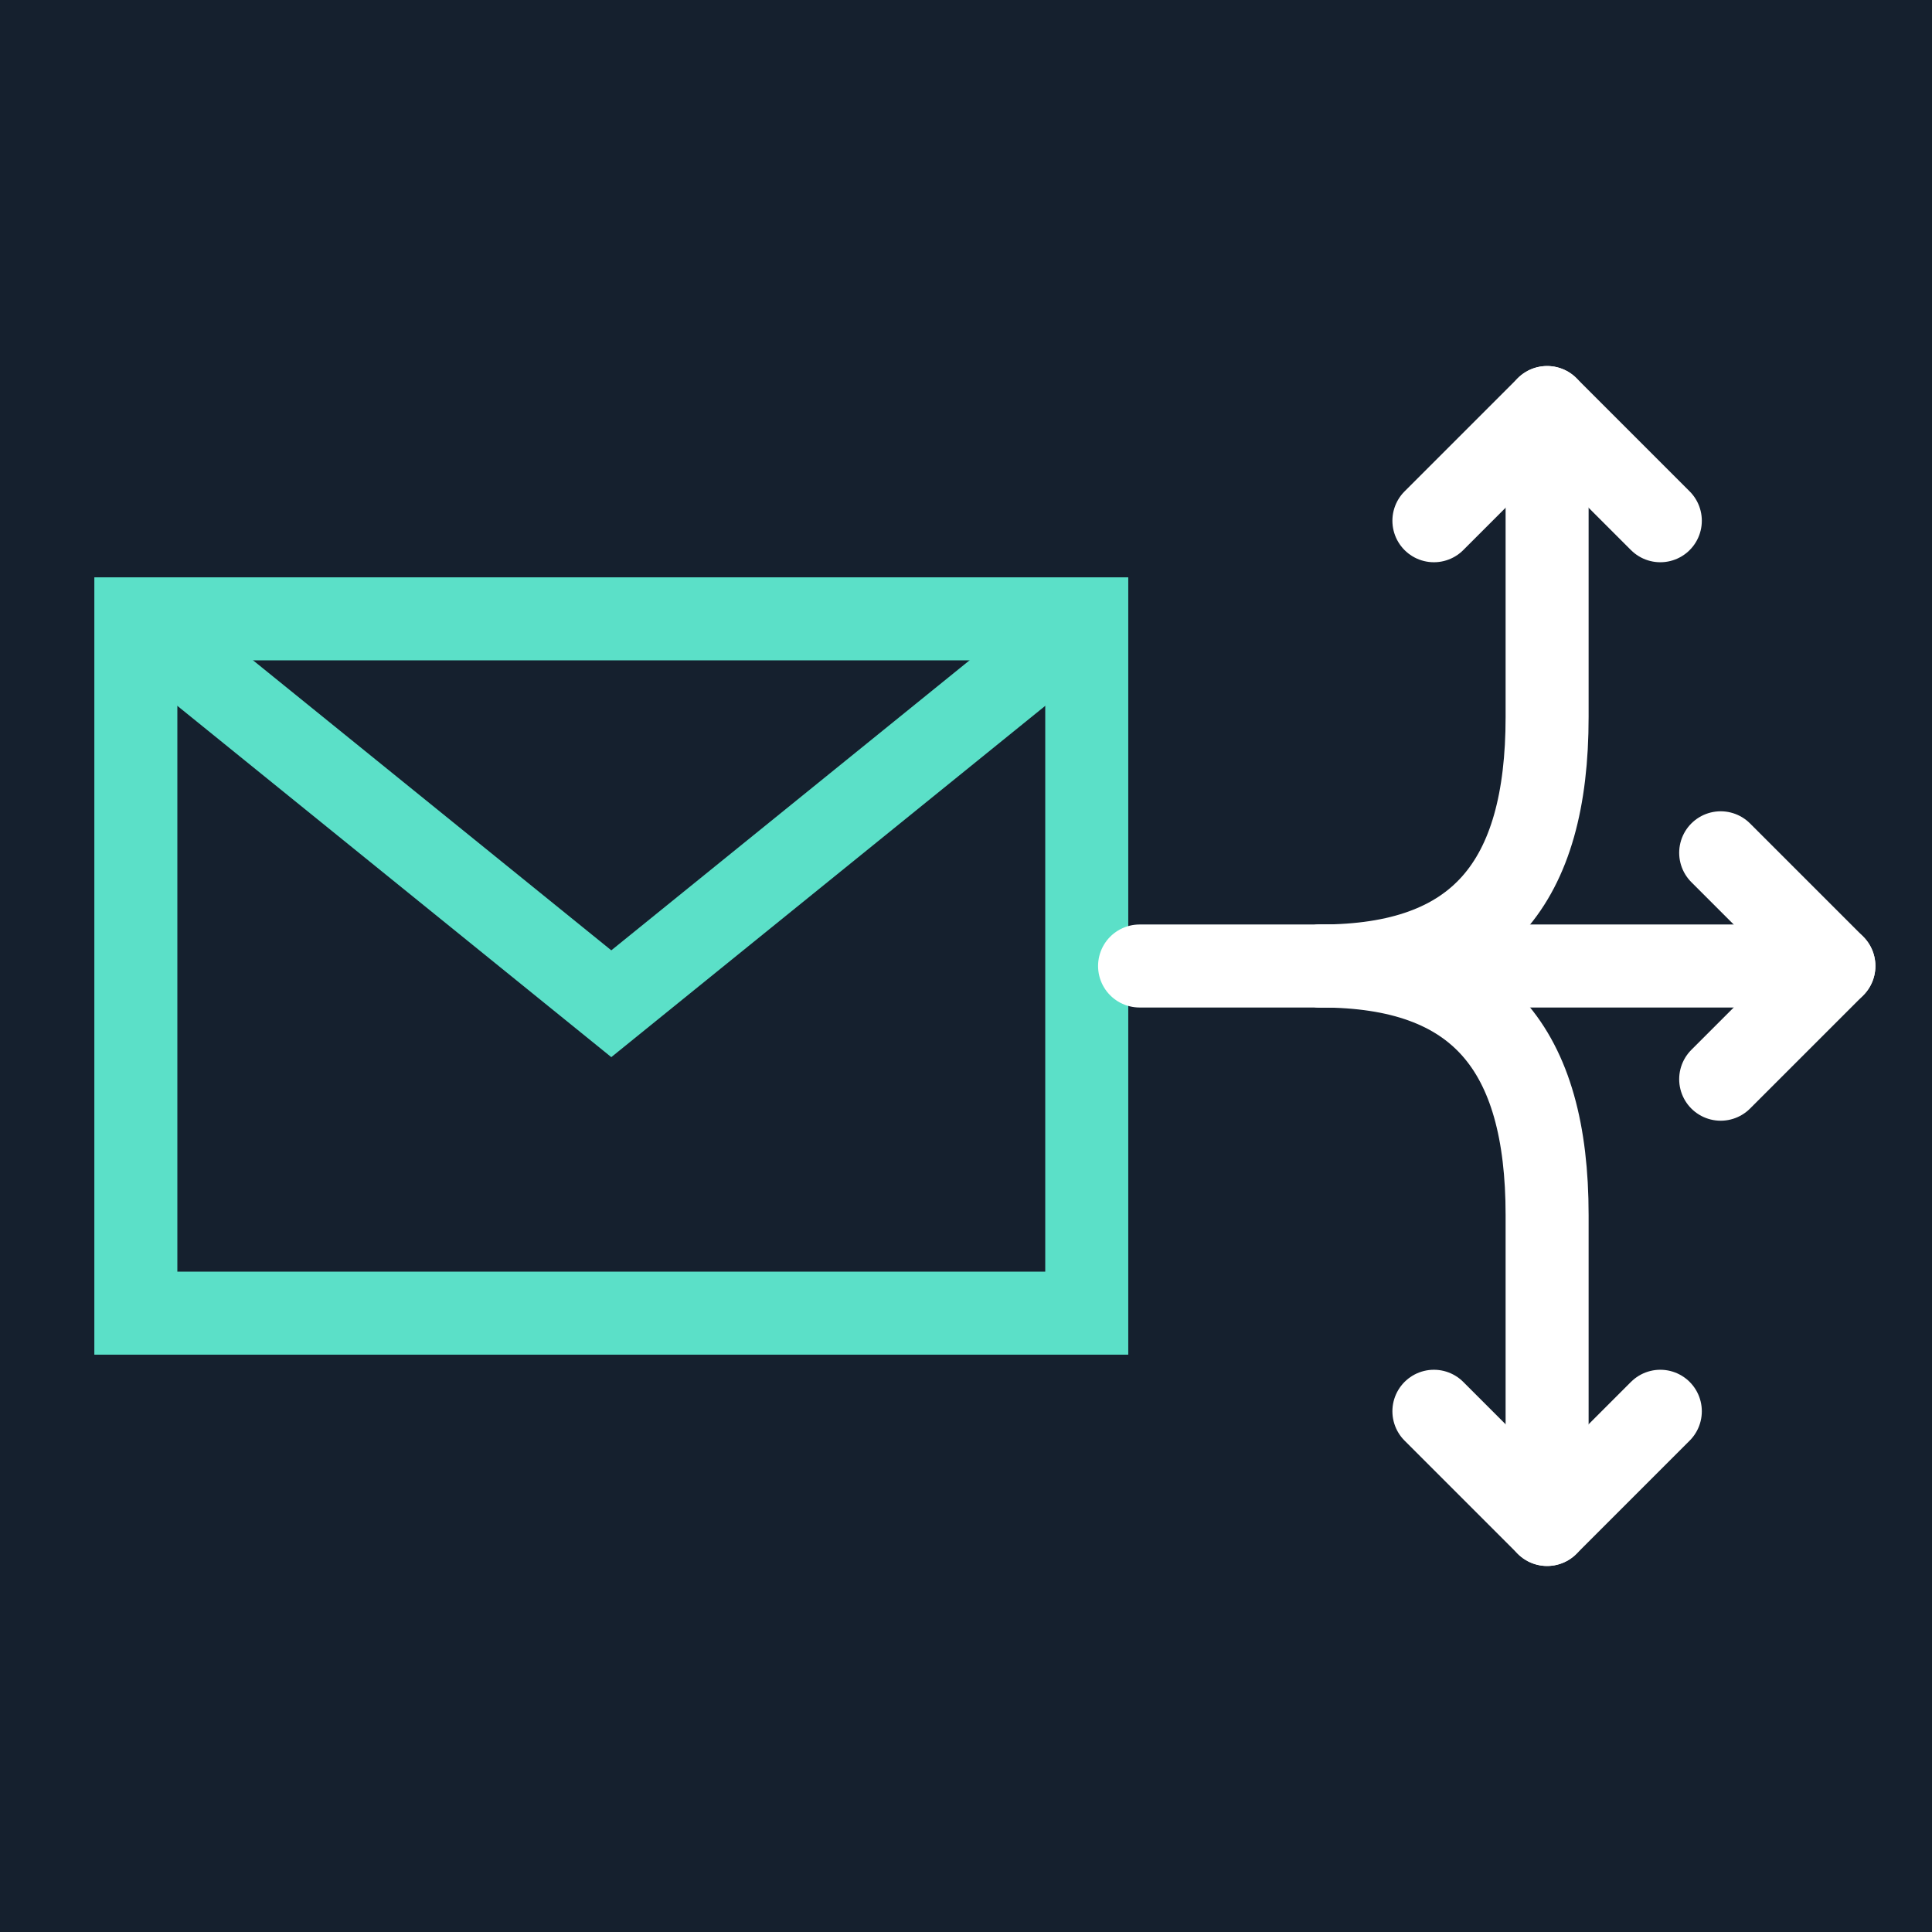
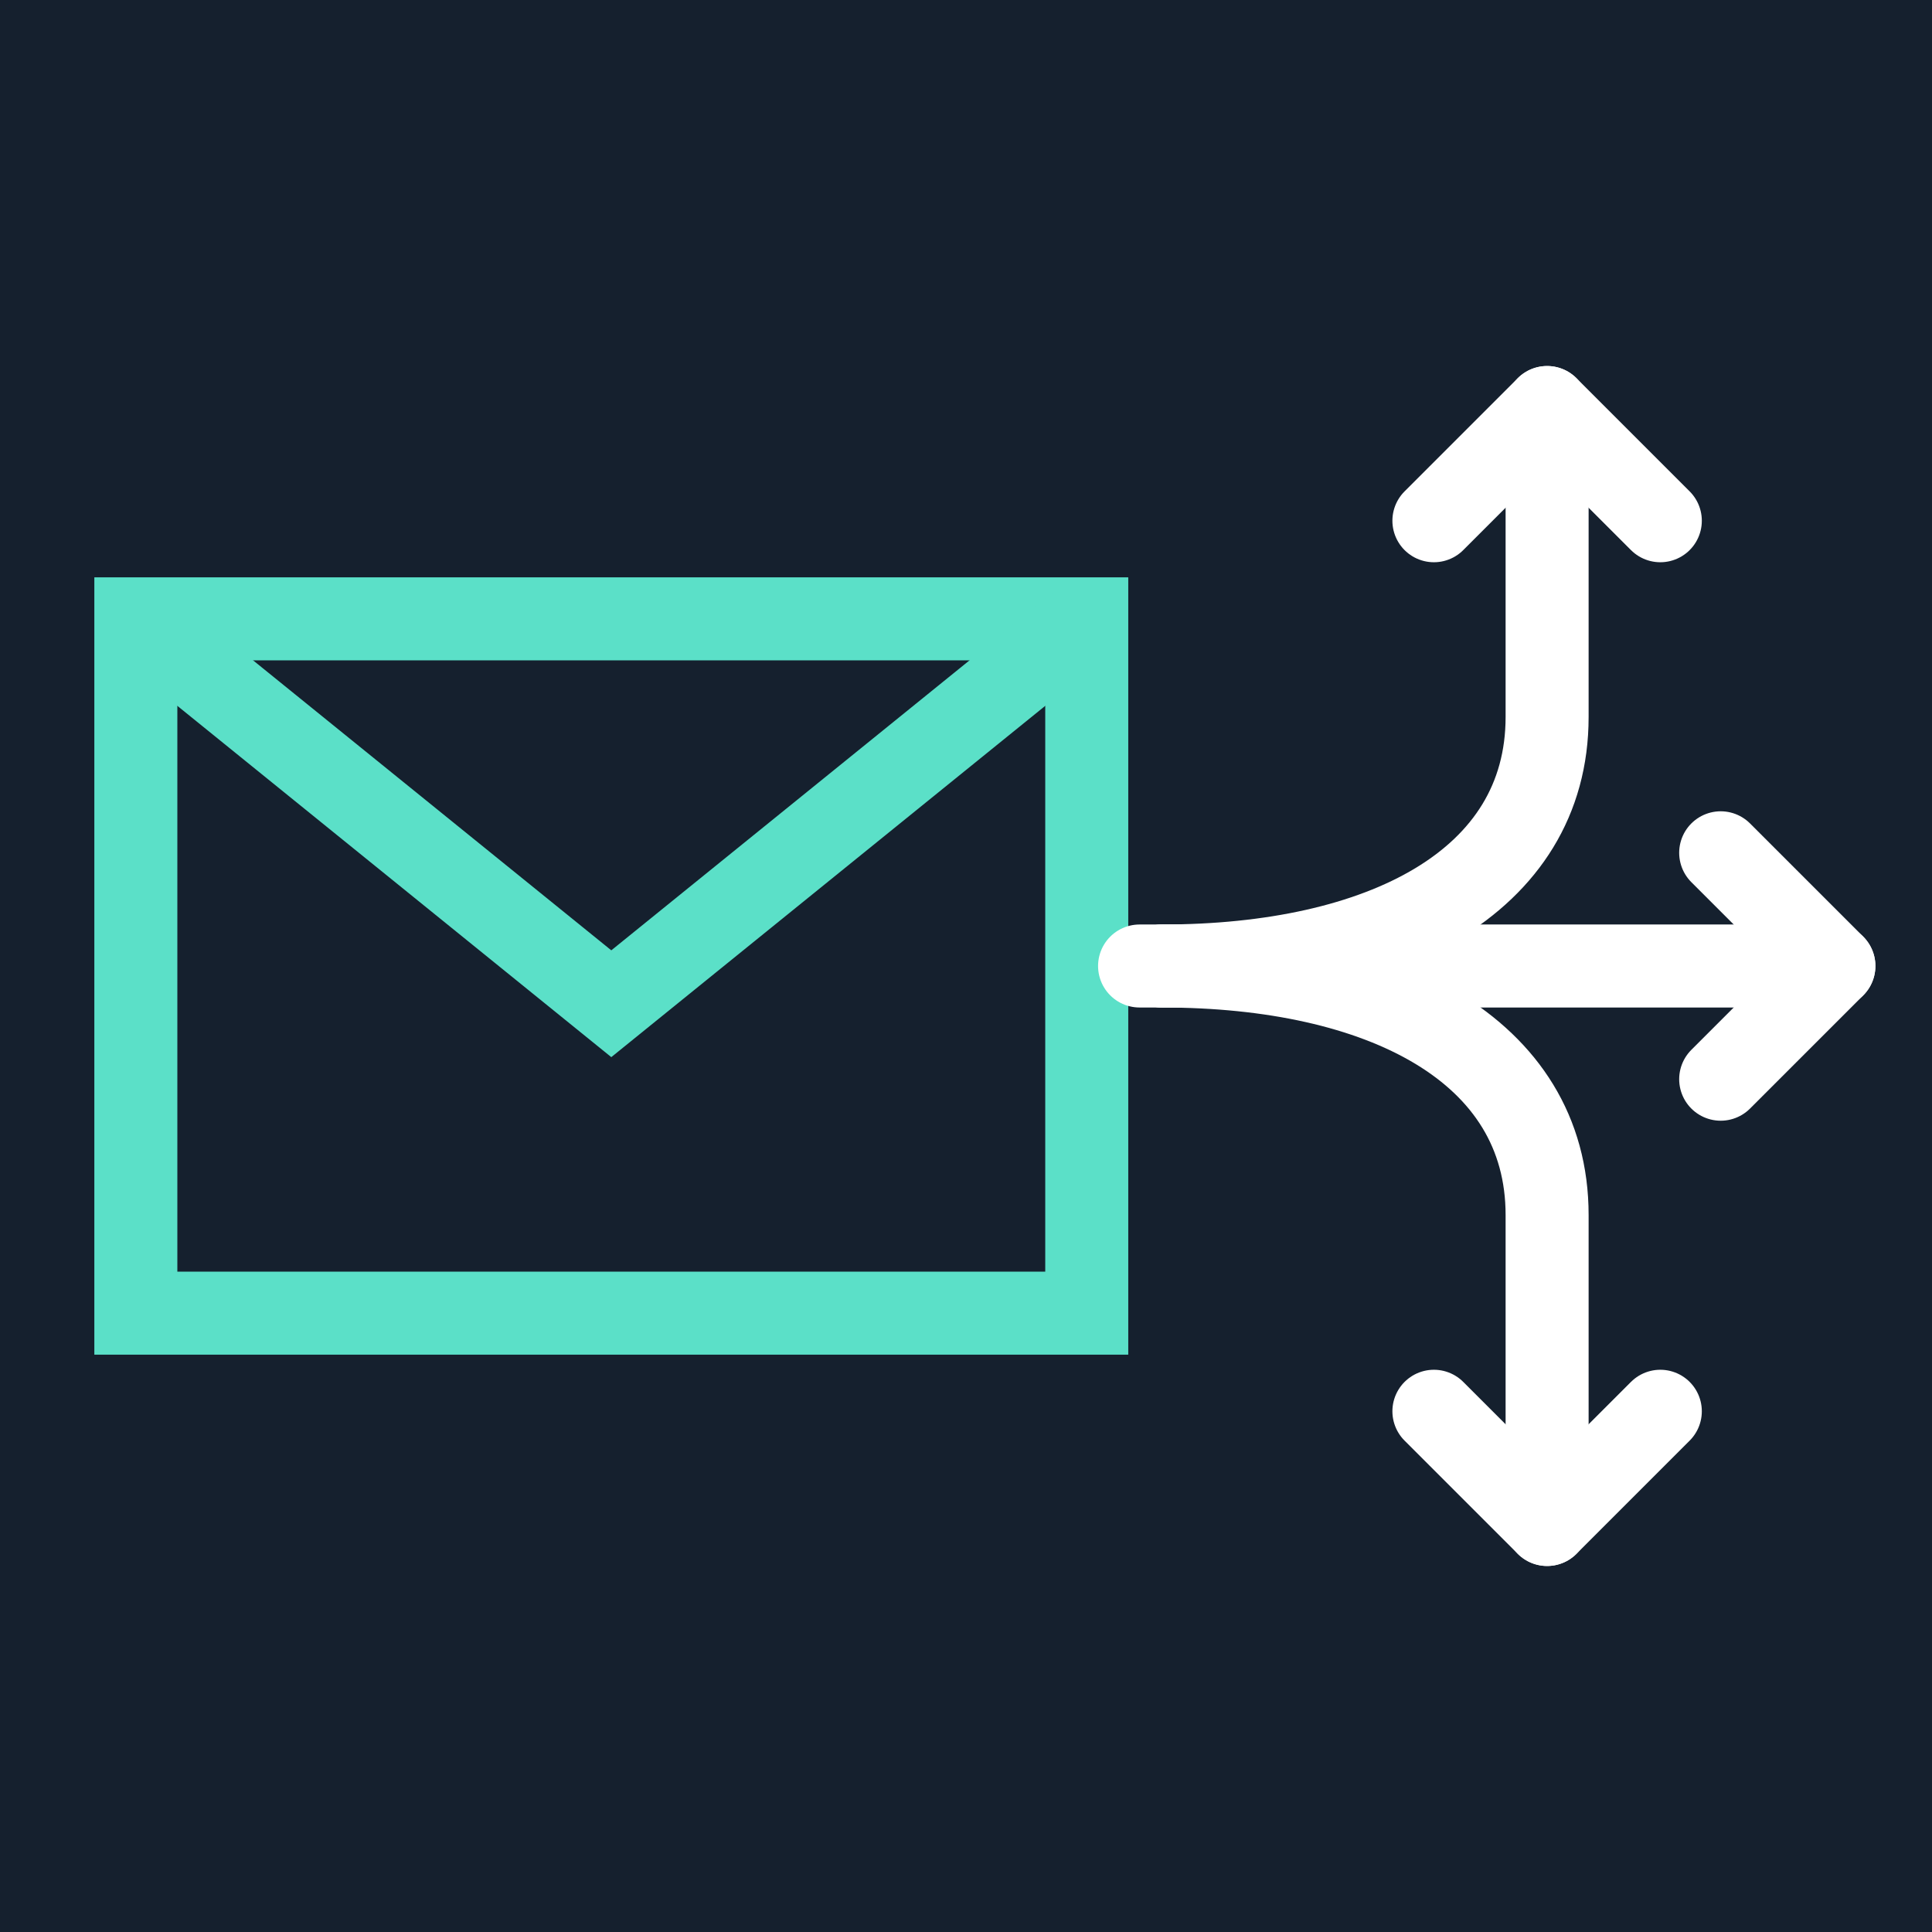
<svg xmlns="http://www.w3.org/2000/svg" viewBox="0 0 512 512" width="512" height="512">
  <rect x="0" y="0" width="512" height="512" fill="#15202E" />
  <rect x="36" y="164" width="252" height="184" fill="none" stroke="#5BE0C8" stroke-width="22" />
  <polyline points="36,164 162,266 288,164" fill="none" stroke="#5BE0C8" stroke-width="22" stroke-linejoin="miter" />
  <g fill="none" stroke="#FFFFFF" stroke-width="22" stroke-linecap="round" stroke-linejoin="round">
    <path d="M 302,256 H 486" />
-     <path d="M 350,256 C 392,256 410,234 410,190 V 108" />
-     <path d="M 350,256 C 392,256 410,278 410,322 V 404" />
+     <path d="M 308,256 C 366,256 410,234 410,190 V 108" />
+     <path d="M 308,256 C 366,256 410,278 410,322 V 404" />
    <polyline points="456,226 486,256 456,286" />
    <polyline points="380,138 410,108 440,138" />
    <polyline points="380,374 410,404 440,374" />
  </g>
</svg>
